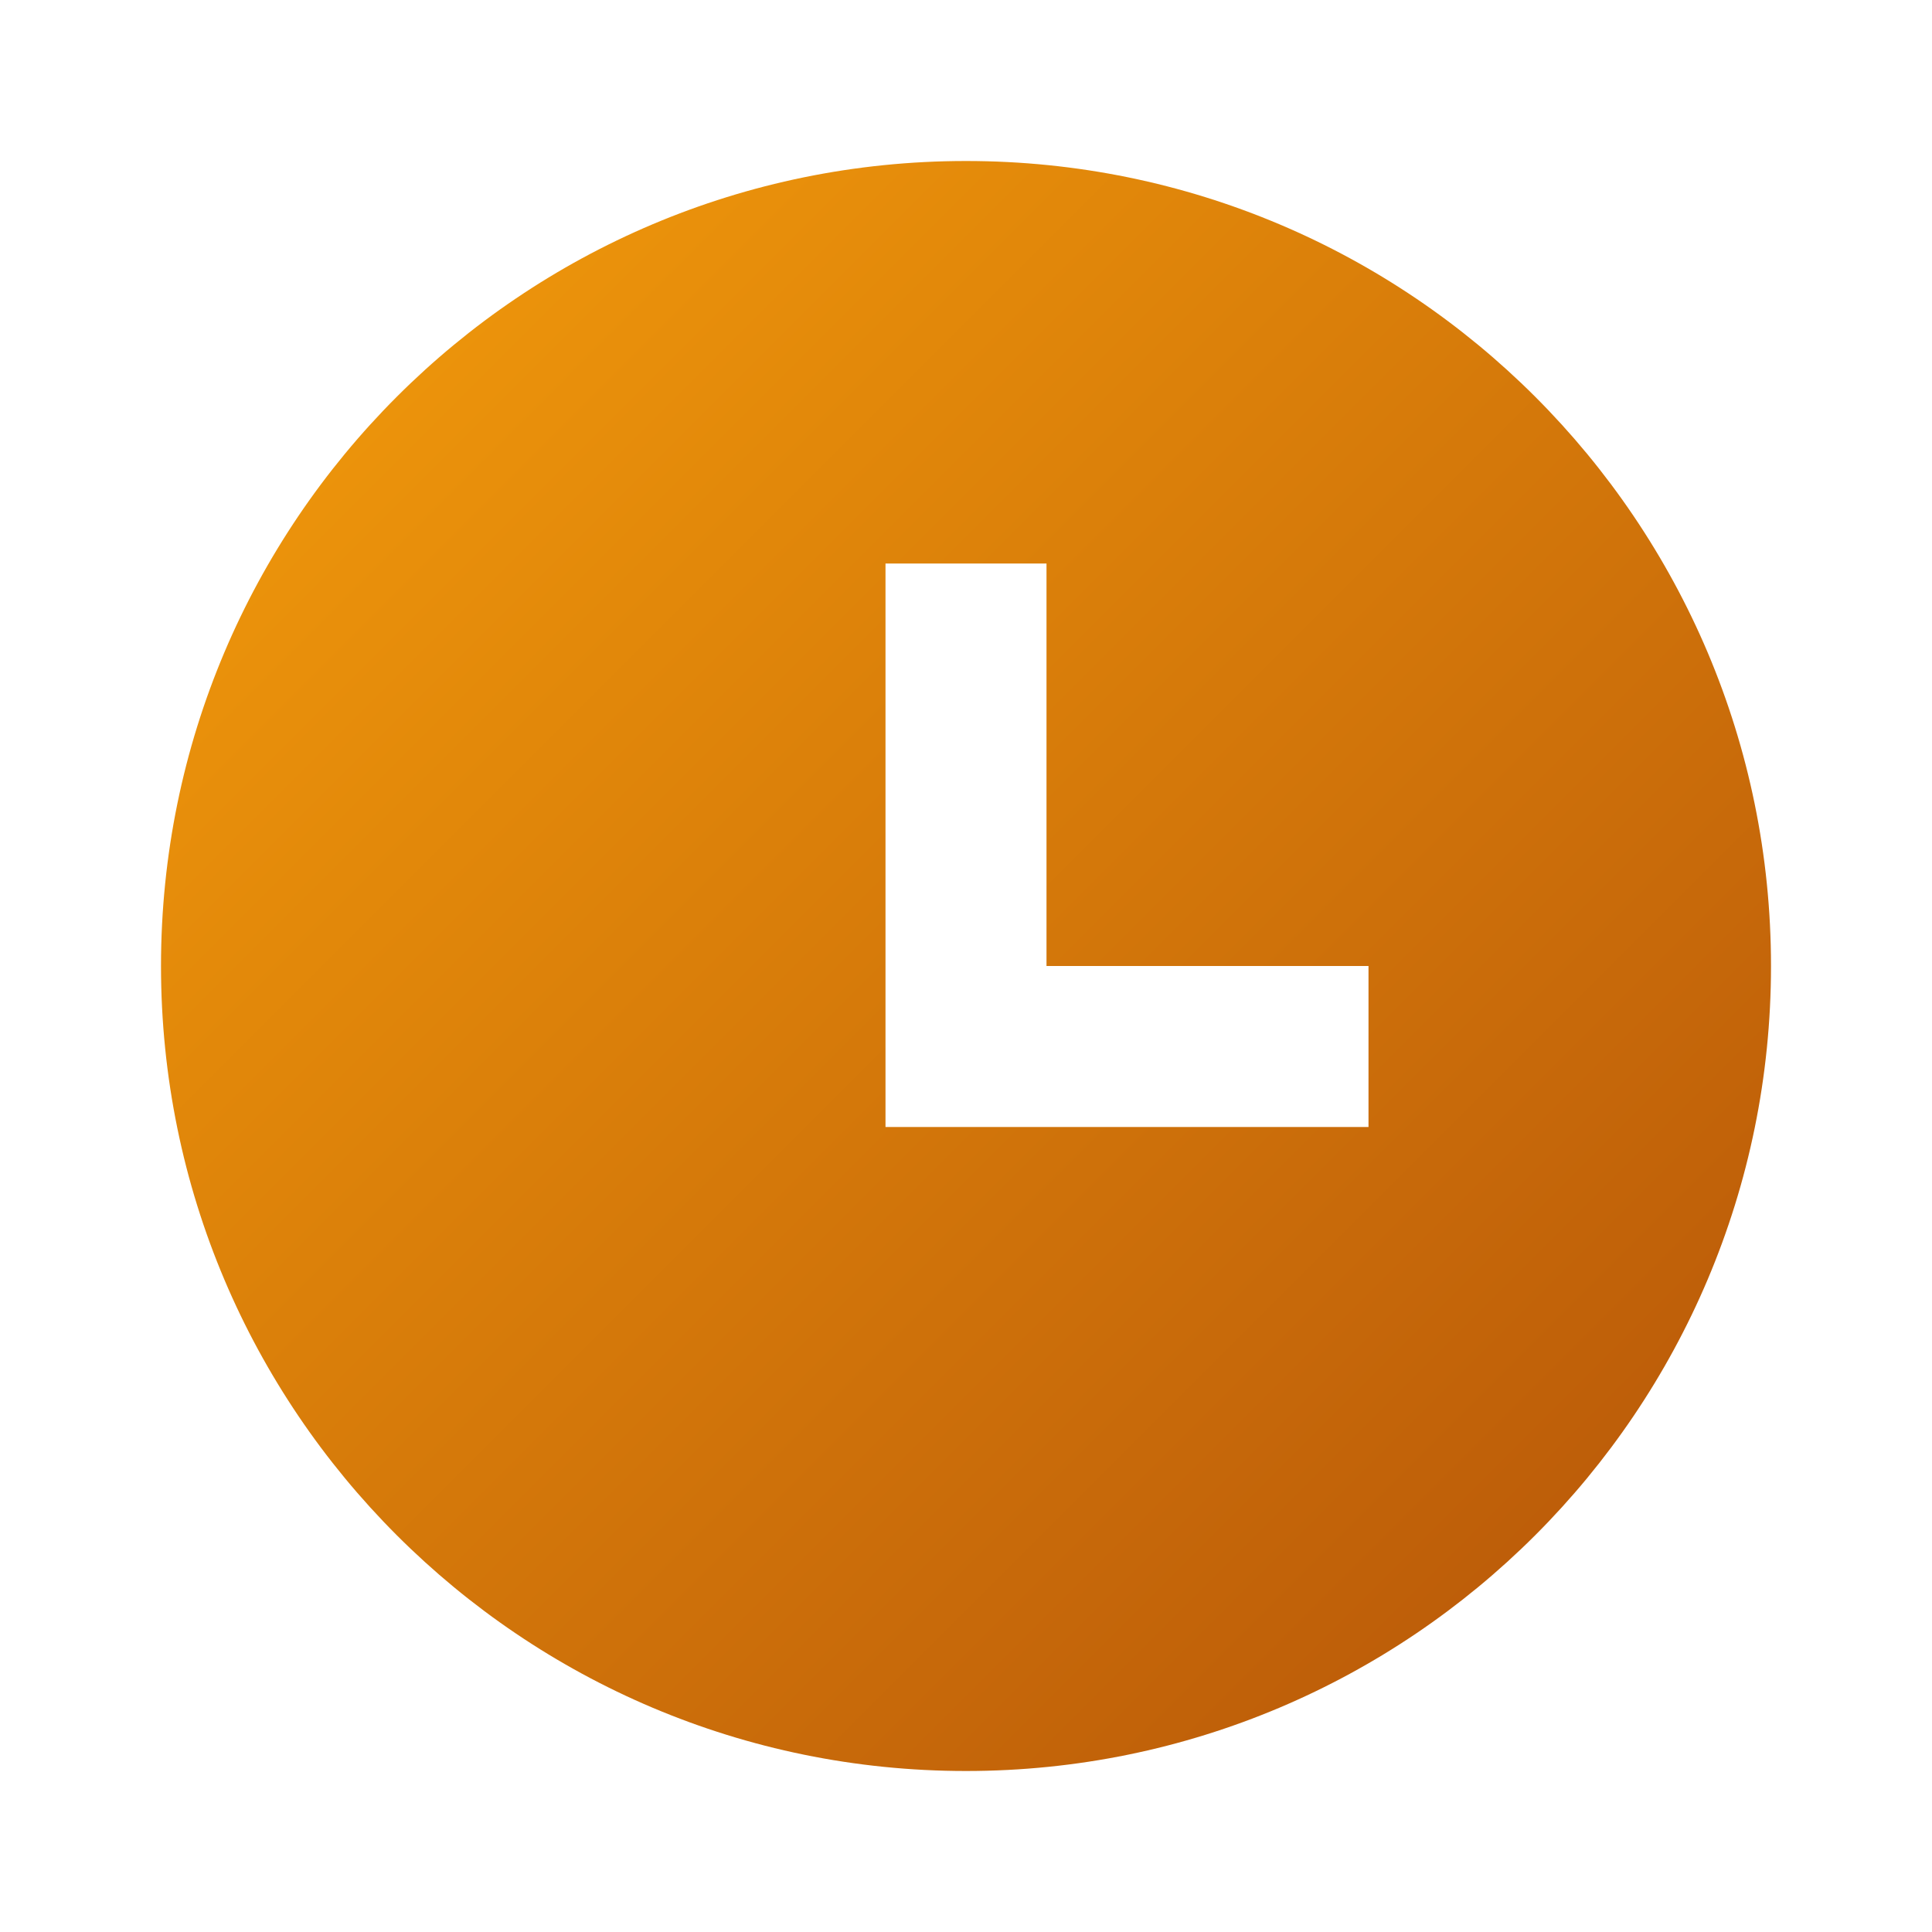
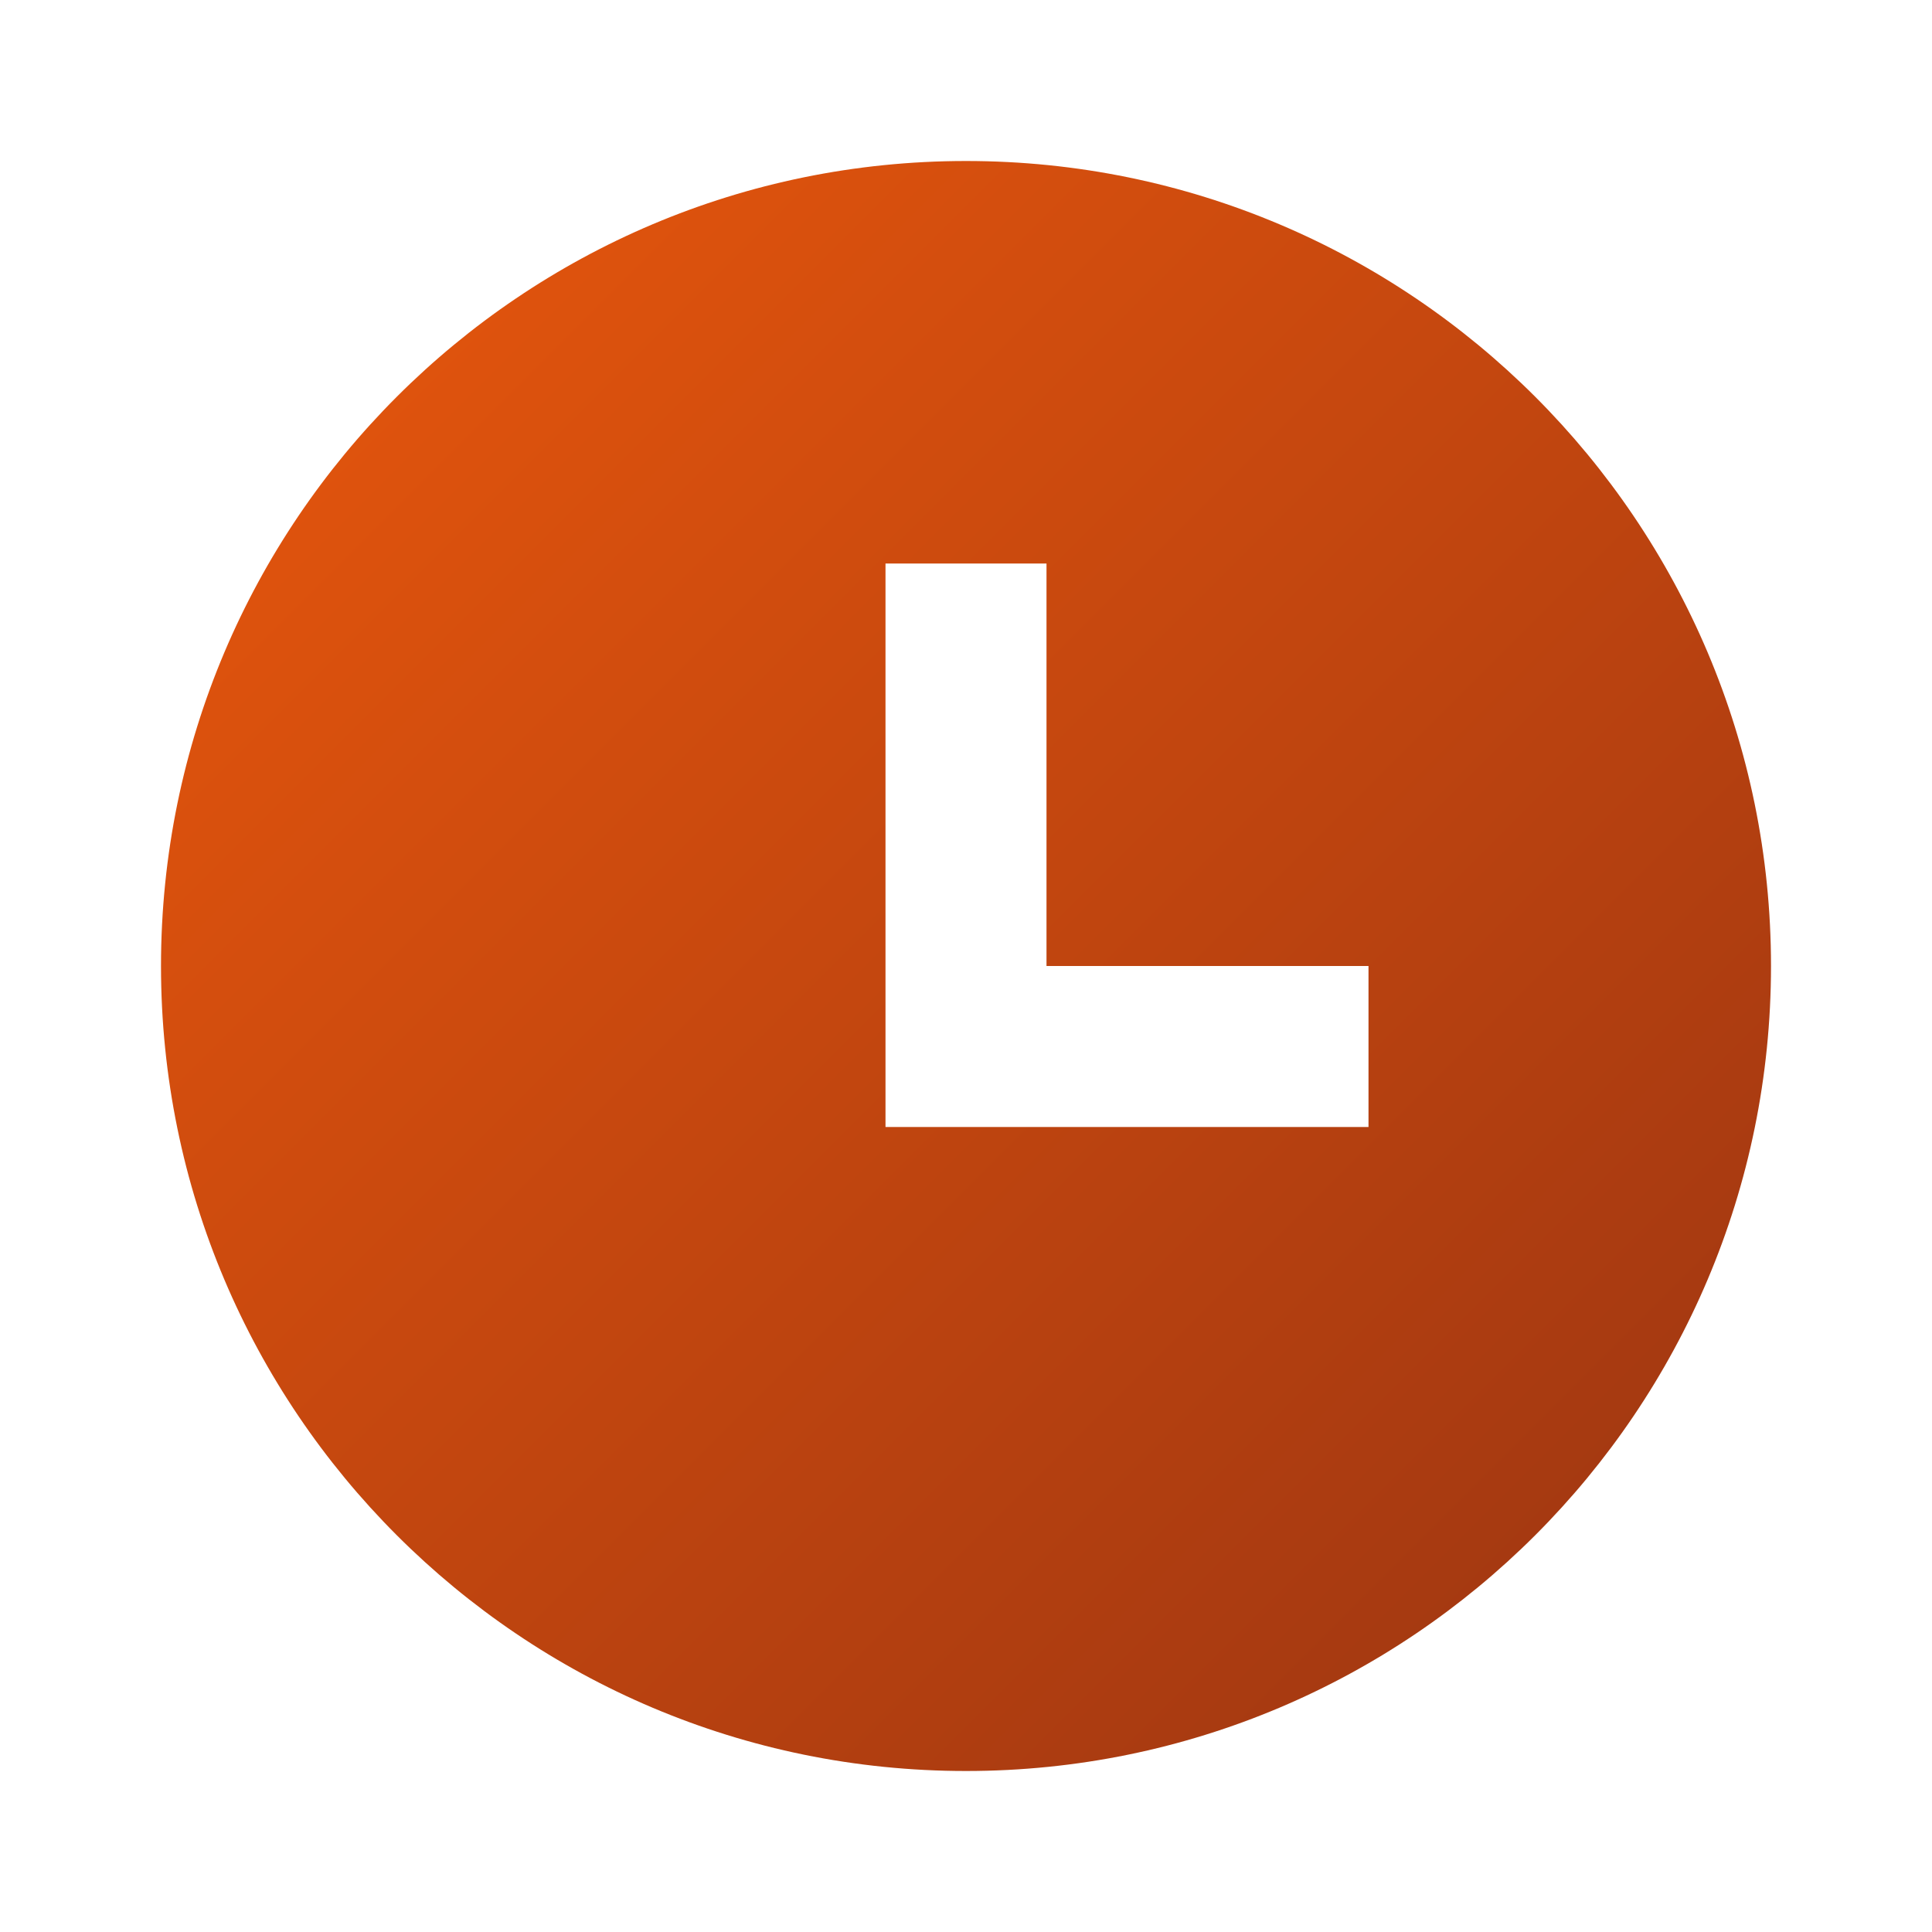
<svg xmlns="http://www.w3.org/2000/svg" viewBox="0 0 24 24" width="24" height="24">
  <defs>
    <linearGradient id="ri_clock" x1="2" y1="2" x2="22" y2="22" gradientUnits="userSpaceOnUse">
-       <stop stop-color="#f59e0b" />
-       <stop offset="1" stop-color="#b45309" />
+       <stop stop-color="#ea580c" />
+       <stop offset="1" stop-color="#9a3412" />
    </linearGradient>
  </defs>
  <g fill="none">
    <path fill="url(#ri_clock)" d="M12 22C6.477 22 2 17.523 2 12C2 6.477 6.477 2 12 2C17.523 2 22 6.477 22 12C22 17.523 17.523 22 12 22ZM13 12V7H11V14H17V12H13Z" />
  </g>
</svg>
